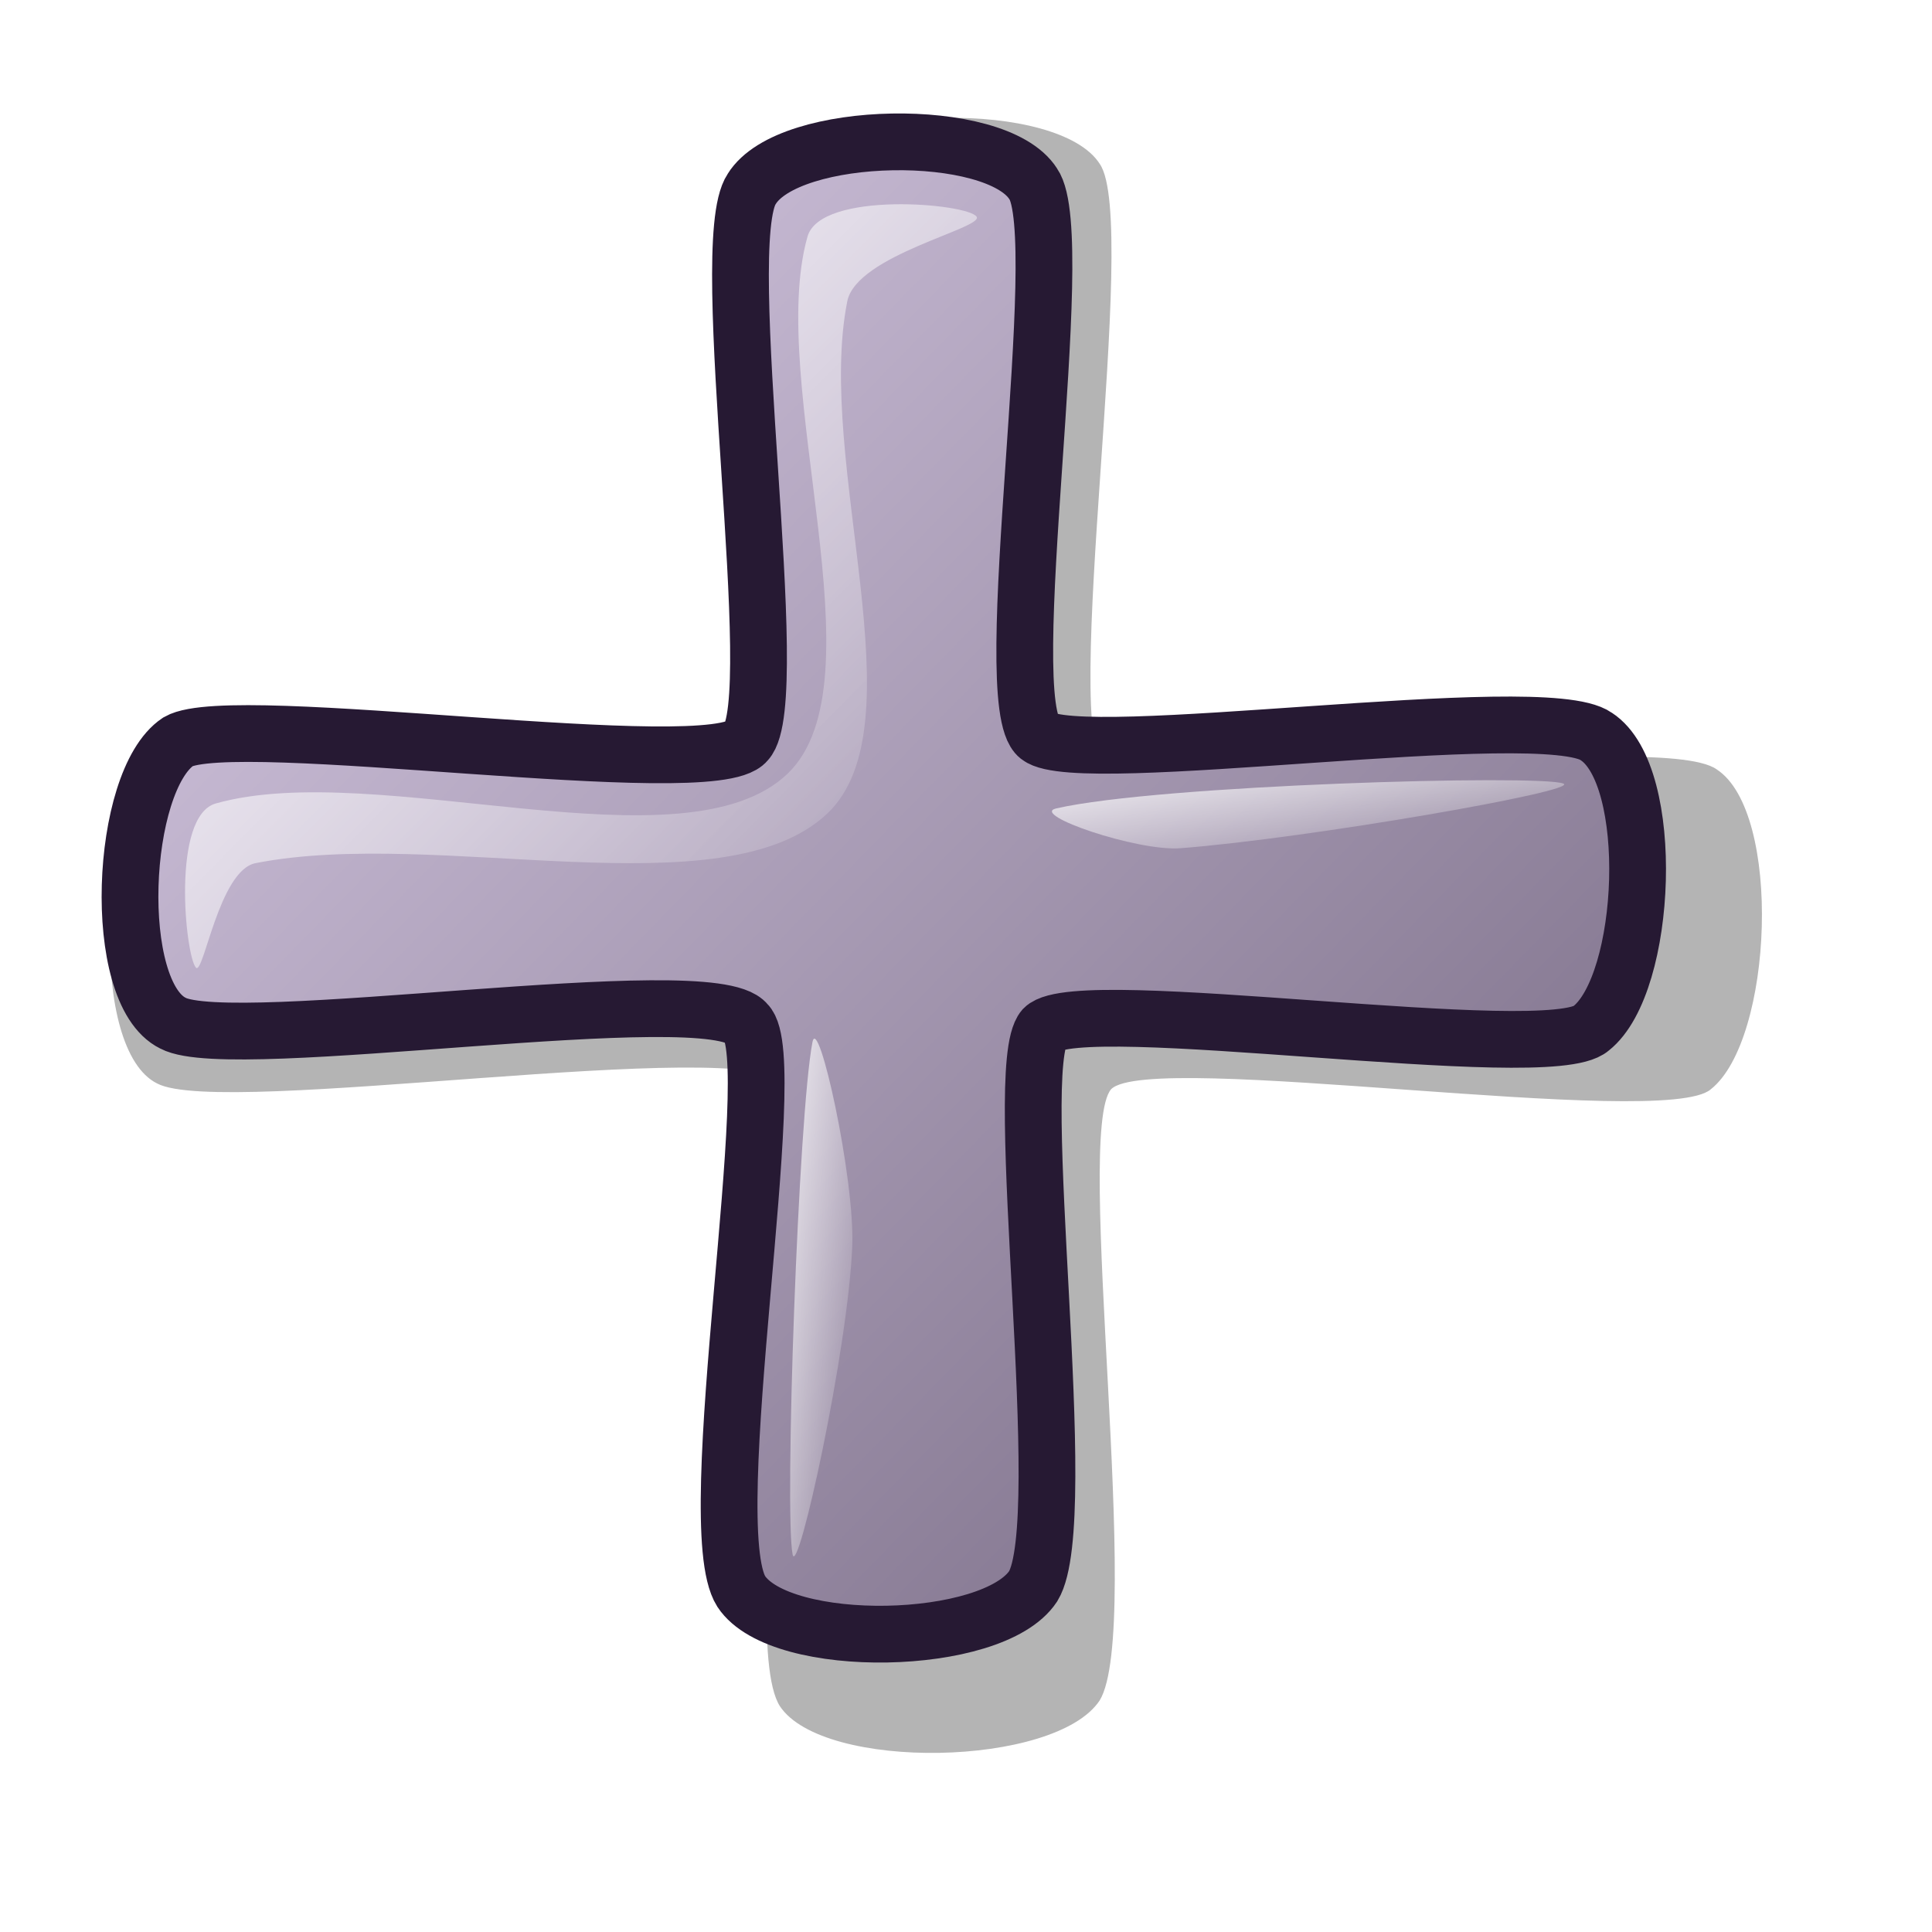
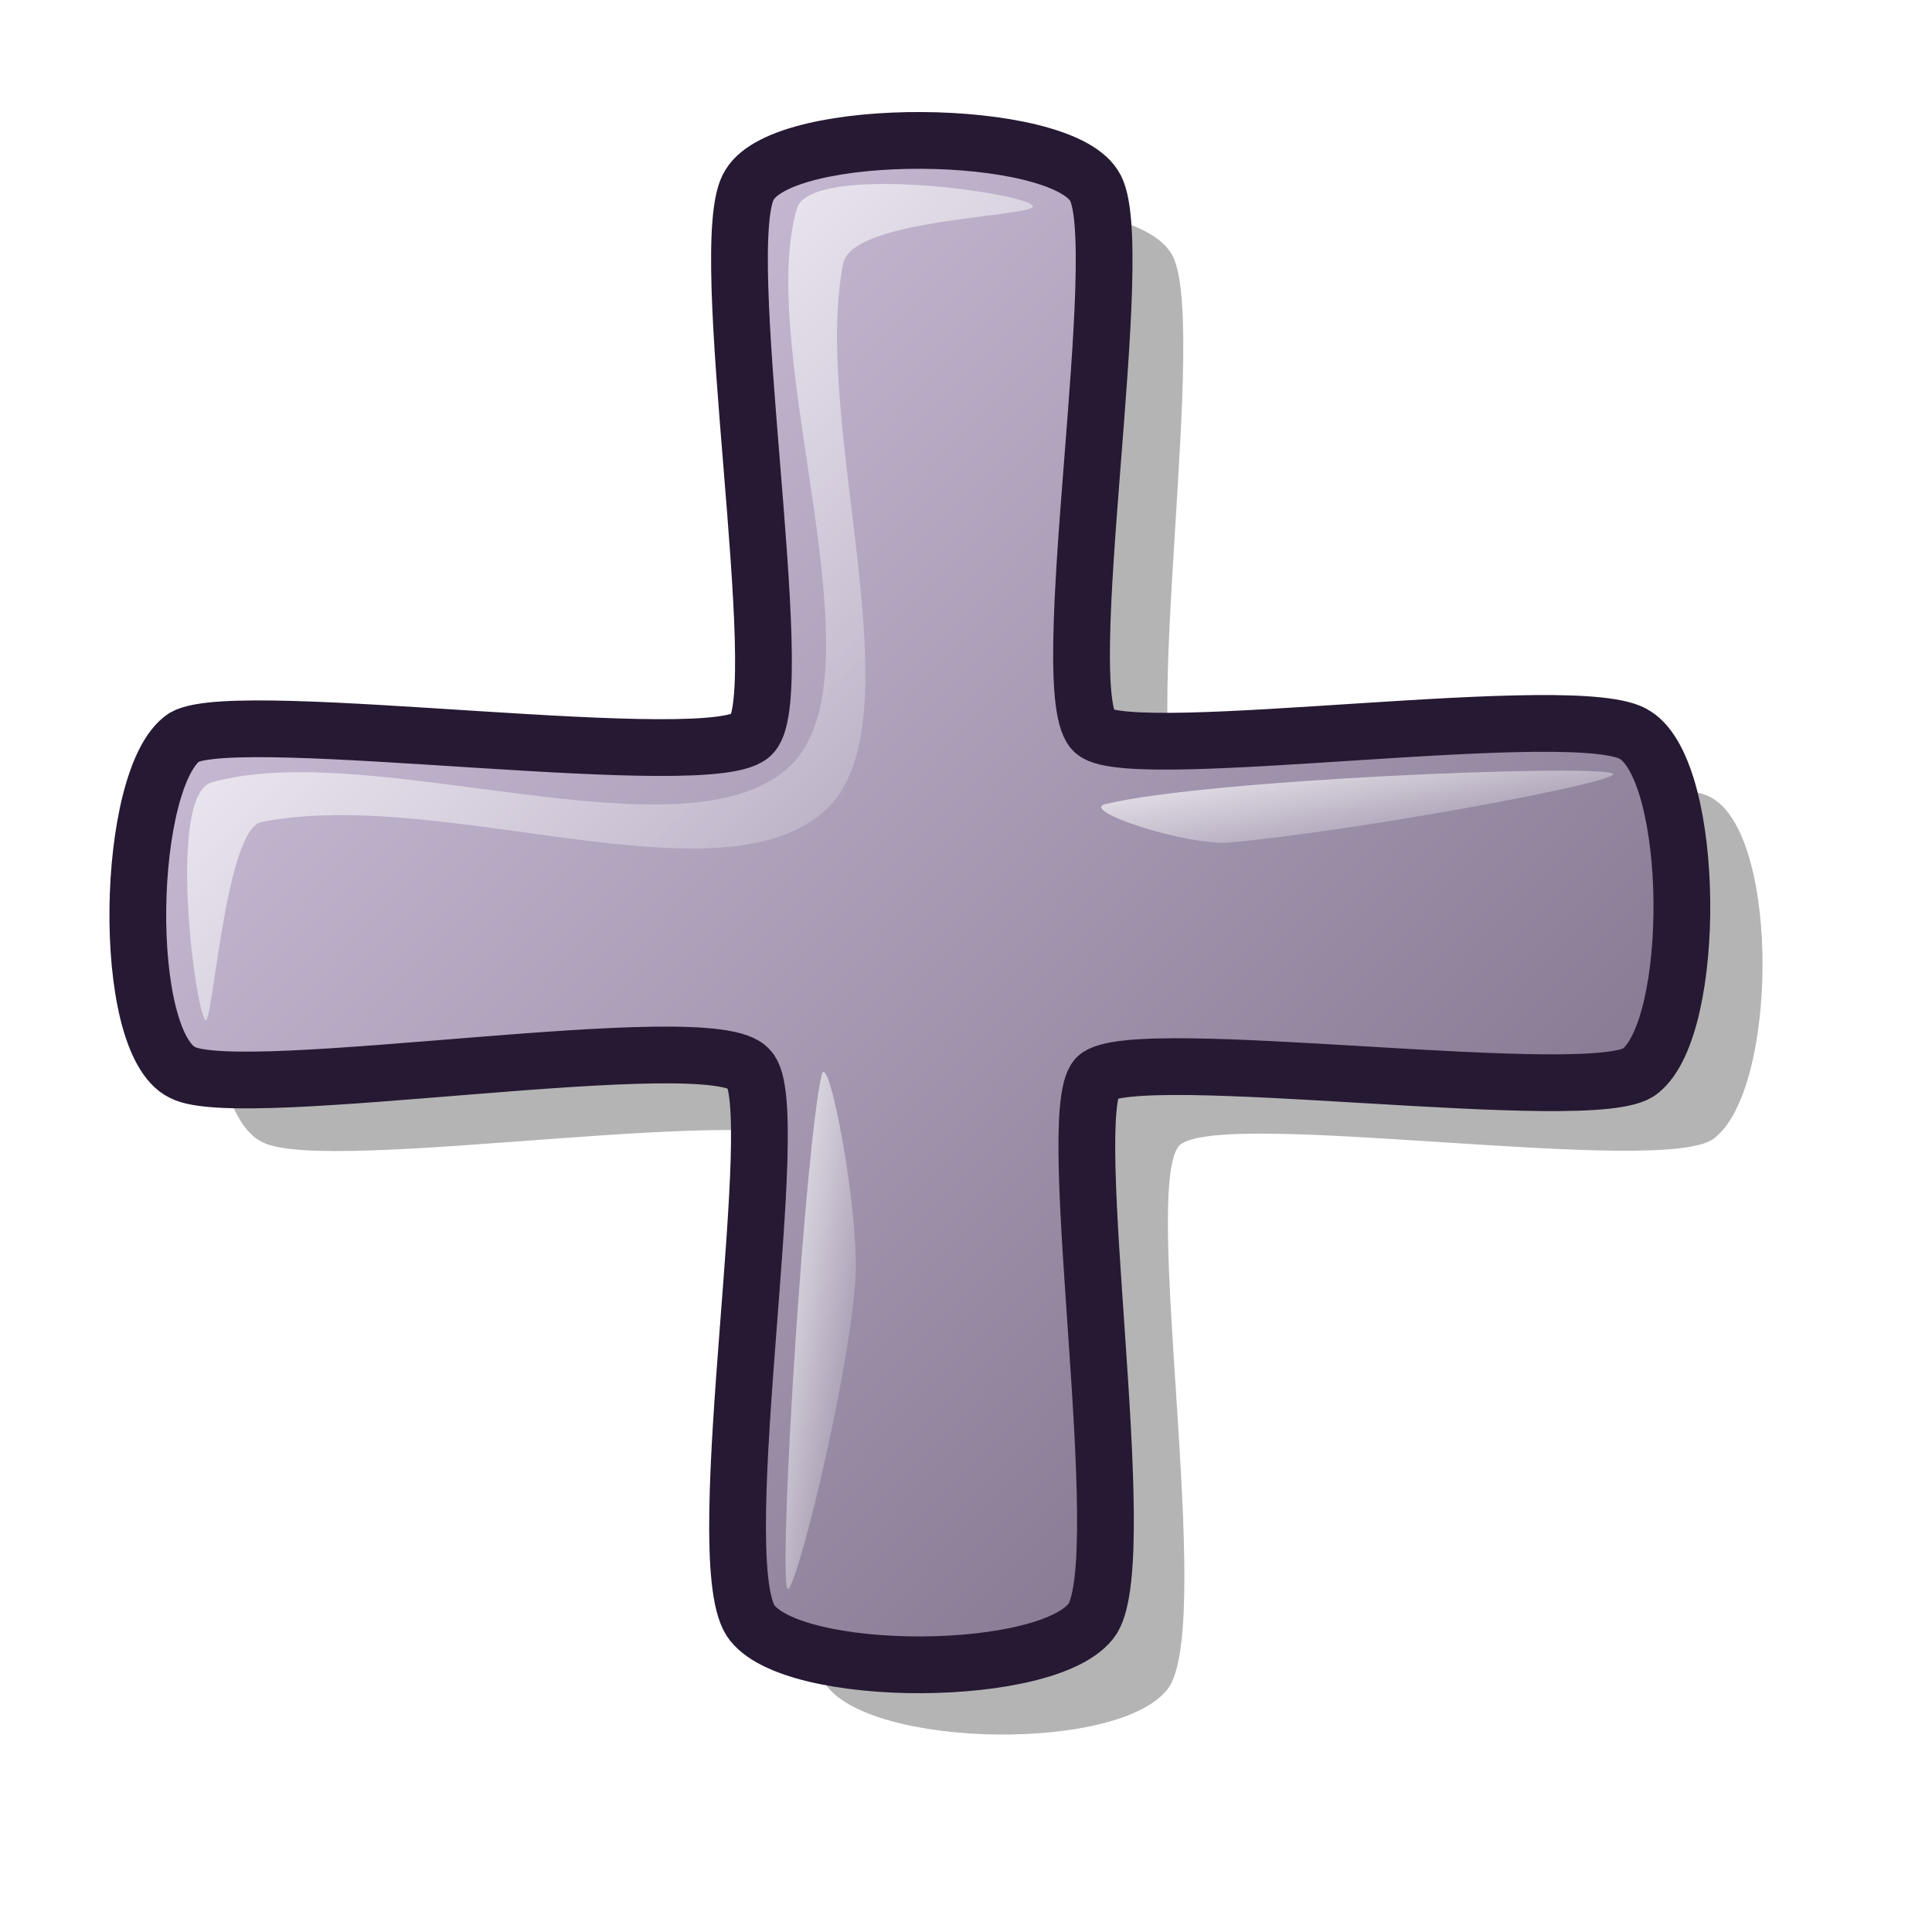
<svg xmlns="http://www.w3.org/2000/svg" xmlns:xlink="http://www.w3.org/1999/xlink" id="svg1" width="48pt" height="48pt">
  <defs id="defs3">
    <linearGradient id="linearGradient584">
      <stop style="stop-color:#ffffff;stop-opacity:1;" offset="0" id="stop585" />
      <stop style="stop-color:#ffffff;stop-opacity:0;" offset="1" id="stop586" />
    </linearGradient>
    <linearGradient id="linearGradient578">
      <stop style="stop-color:#d9cce6;stop-opacity:1;" offset="0" id="stop579" />
      <stop style="stop-color:#73667f;stop-opacity:1;" offset="1" id="stop580" />
    </linearGradient>
    <linearGradient xlink:href="#linearGradient578" id="linearGradient581" x1="0.008" y1="0.031" x2="0.992" y2="0.992" />
    <linearGradient xlink:href="#linearGradient584" id="linearGradient583" x1="-0.015" y1="0.008" x2="0.971" y2="0.961" />
    <linearGradient xlink:href="#linearGradient584" id="linearGradient654" x1="0.007" y1="0.041" x2="0.982" y2="0.918" />
    <linearGradient xlink:href="#linearGradient584" id="linearGradient655" x1="-0.062" y1="0.008" x2="0.938" y2="0.984" />
  </defs>
-   <path style="font-size:12;fill:#000000;fill-rule:evenodd;stroke:none;stroke-width:18.75;stroke-dasharray:none;fill-opacity:1;opacity:0.296;" d="M 26.211 5.616 C 24.859 7.627 27.434 24.158 26.022 25.674 C 24.802 27.186 7.387 24.532 5.397 25.674 C 3.268 27.098 2.939 34.778 5.207 35.892 C 7.359 37.041 24.736 34.26 26.022 35.892 C 27.371 37.174 24.298 54.099 25.833 56.517 C 27.264 58.682 34.964 58.544 36.429 56.328 C 37.885 53.938 35.571 37.514 36.808 36.081 C 38.091 34.783 55.154 37.438 56.676 36.081 C 58.737 34.446 59.046 26.897 56.865 25.485 C 54.937 24.112 38.08 26.663 36.619 25.485 C 35.065 24.269 37.781 7.354 36.429 5.427 C 35.071 3.3 27.552 3.434 26.211 5.616 z " id="path656" />
-   <path style="font-size:12;fill:url(#linearGradient581);fill-rule:evenodd;stroke:#261933;stroke-width:1.88;" d="M 24.9 6.262 C 23.666 8.097 26.017 23.185 24.728 24.568 C 23.614 25.948 7.719 23.526 5.903 24.568 C 3.96 25.868 3.66 32.878 5.73 33.894 C 7.694 34.943 23.554 32.405 24.728 33.894 C 25.959 35.065 23.154 50.512 24.555 52.719 C 25.861 54.695 32.889 54.569 34.226 52.546 C 35.555 50.365 33.443 35.375 34.572 34.067 C 35.743 32.883 51.317 35.306 52.706 34.067 C 54.586 32.575 54.868 25.685 52.878 24.396 C 51.118 23.143 35.733 25.471 34.399 24.396 C 32.981 23.286 35.46 7.848 34.226 6.089 C 32.987 4.148 26.124 4.27 24.9 6.262 z " id="path650" />
-   <path style="fill:url(#linearGradient583);fill-rule:evenodd;stroke:none;stroke-opacity:1;stroke-width:1pt;stroke-linejoin:miter;stroke-linecap:butt;fill-opacity:1;" d="M 6.488 32.052 C 6.135 31.635 5.672 27.032 7.147 26.616 C 12.481 25.111 22.672 28.904 26.091 25.628 C 29.261 22.59 25.373 12.676 26.75 7.837 C 27.185 6.307 32.056 6.736 32.351 7.178 C 32.605 7.559 28.374 8.445 28.068 9.978 C 27.001 15.309 30.502 24.008 27.409 26.945 C 23.968 30.212 14.498 27.404 8.465 28.593 C 7.25 28.832 6.739 32.349 6.488 32.052 z " id="path651" />
-   <path style="fill:url(#linearGradient655);fill-rule:evenodd;stroke:none;stroke-opacity:1;stroke-width:1pt;stroke-linejoin:miter;stroke-linecap:butt;fill-opacity:1;opacity:0.801;" d="M 26.256 51.49 C 25.983 50.094 26.446 36.946 26.914 34.523 C 27.104 33.541 28.32 39.025 28.232 41.277 C 28.1 44.681 26.422 52.345 26.256 51.49 z " id="path652" />
-   <path style="fill:url(#linearGradient654);fill-rule:evenodd;stroke:none;stroke-opacity:1;stroke-width:1pt;stroke-linejoin:miter;stroke-linecap:butt;fill-opacity:1;opacity:0.801;" d="M 34.986 26.781 C 38.384 25.997 51.015 25.648 51.789 25.957 C 52.388 26.197 43.337 27.77 39.104 28.099 C 37.681 28.209 34.101 26.985 34.986 26.781 z " id="path653" />
+   <path style="font-size:12;opacity:0.296;fill:#000000;fill-opacity:1;fill-rule:evenodd;stroke:none;stroke-width:18.75;" d="M 27.266,8.456 C 25.914,10.467 28.802,25.036 27.389,26.552 C 26.17,28.064 10.592,25.318 8.602,26.46 C 6.473,27.884 6.412,36.716 8.68,37.829 C 10.831,38.978 25.993,36.353 27.279,37.985 C 28.628,39.268 25.795,53.352 27.33,55.77 C 28.761,57.935 37.28,58.077 38.745,55.861 C 40.201,53.471 37.822,39.387 39.059,37.954 C 40.343,36.656 55.287,39.044 56.809,37.687 C 58.87,36.052 58.963,27.892 56.783,26.479 C 54.854,25.106 40.663,27.762 39.201,26.584 C 37.647,25.368 40.13,10.292 38.778,8.364 C 37.419,6.237 28.607,6.274 27.266,8.456 z " id="path656" />
+   <path style="font-size:12;fill:url(#linearGradient581);fill-rule:evenodd;stroke:#261933;stroke-width:1.88;" d="M 24.837,6.111 C 23.603,7.947 26.212,22.928 24.923,24.312 C 23.81,25.691 7.919,23.379 6.102,24.422 C 4.16,25.721 3.97,34.508 6.04,35.524 C 8.004,36.573 23.639,33.924 24.813,35.414 C 26.044,36.584 23.461,51.474 24.862,53.681 C 26.168,55.657 34.861,55.641 36.198,53.619 C 37.526,51.437 35.193,37.004 36.322,35.696 C 37.494,34.511 52.953,36.714 54.341,35.475 C 56.222,33.983 56.173,25.65 54.183,24.36 C 52.422,23.107 37.594,25.325 36.26,24.25 C 34.842,23.14 37.47,7.9 36.236,6.141 C 34.997,4.2 26.061,4.12 24.837,6.111 z " id="path650" />
+   <path style="fill:url(#linearGradient583);fill-opacity:1;fill-rule:evenodd;stroke:none;stroke-width:1pt;stroke-linecap:butt;stroke-linejoin:miter;stroke-opacity:1;" d="M 6.798,33.79 C 6.445,33.373 5.54,26.332 7.015,25.916 C 12.348,24.411 22.757,28.647 26.176,25.371 C 29.346,22.333 25.015,11.759 26.392,6.92 C 26.827,5.39 33.914,6.371 34.208,6.813 C 34.463,7.194 28.238,7.194 27.932,8.727 C 26.866,14.057 30.478,23.862 27.384,26.799 C 23.943,30.066 14.697,26.041 8.664,27.229 C 7.449,27.469 7.049,34.087 6.798,33.79 z " id="path651" />
+   <path style="opacity:0.801;fill:url(#linearGradient655);fill-opacity:1;fill-rule:evenodd;stroke:none;stroke-width:1pt;stroke-linecap:butt;stroke-linejoin:miter;stroke-opacity:1;" d="M 26.062,52.564 C 25.83,51.161 26.675,38.031 27.214,35.623 C 27.432,34.648 28.488,40.165 28.335,42.413 C 28.104,45.811 26.204,53.424 26.062,52.564 z " id="path652" />
+   <path style="opacity:0.801;fill:url(#linearGradient654);fill-opacity:1;fill-rule:evenodd;stroke:none;stroke-width:1pt;stroke-linecap:butt;stroke-linejoin:miter;stroke-opacity:1;" d="M 36.617,26.637 C 40.005,25.814 52.632,25.318 53.409,25.618 C 54.011,25.851 44.978,27.529 40.75,27.907 C 39.328,28.034 35.734,26.852 36.617,26.637 z " id="path653" />
</svg>
